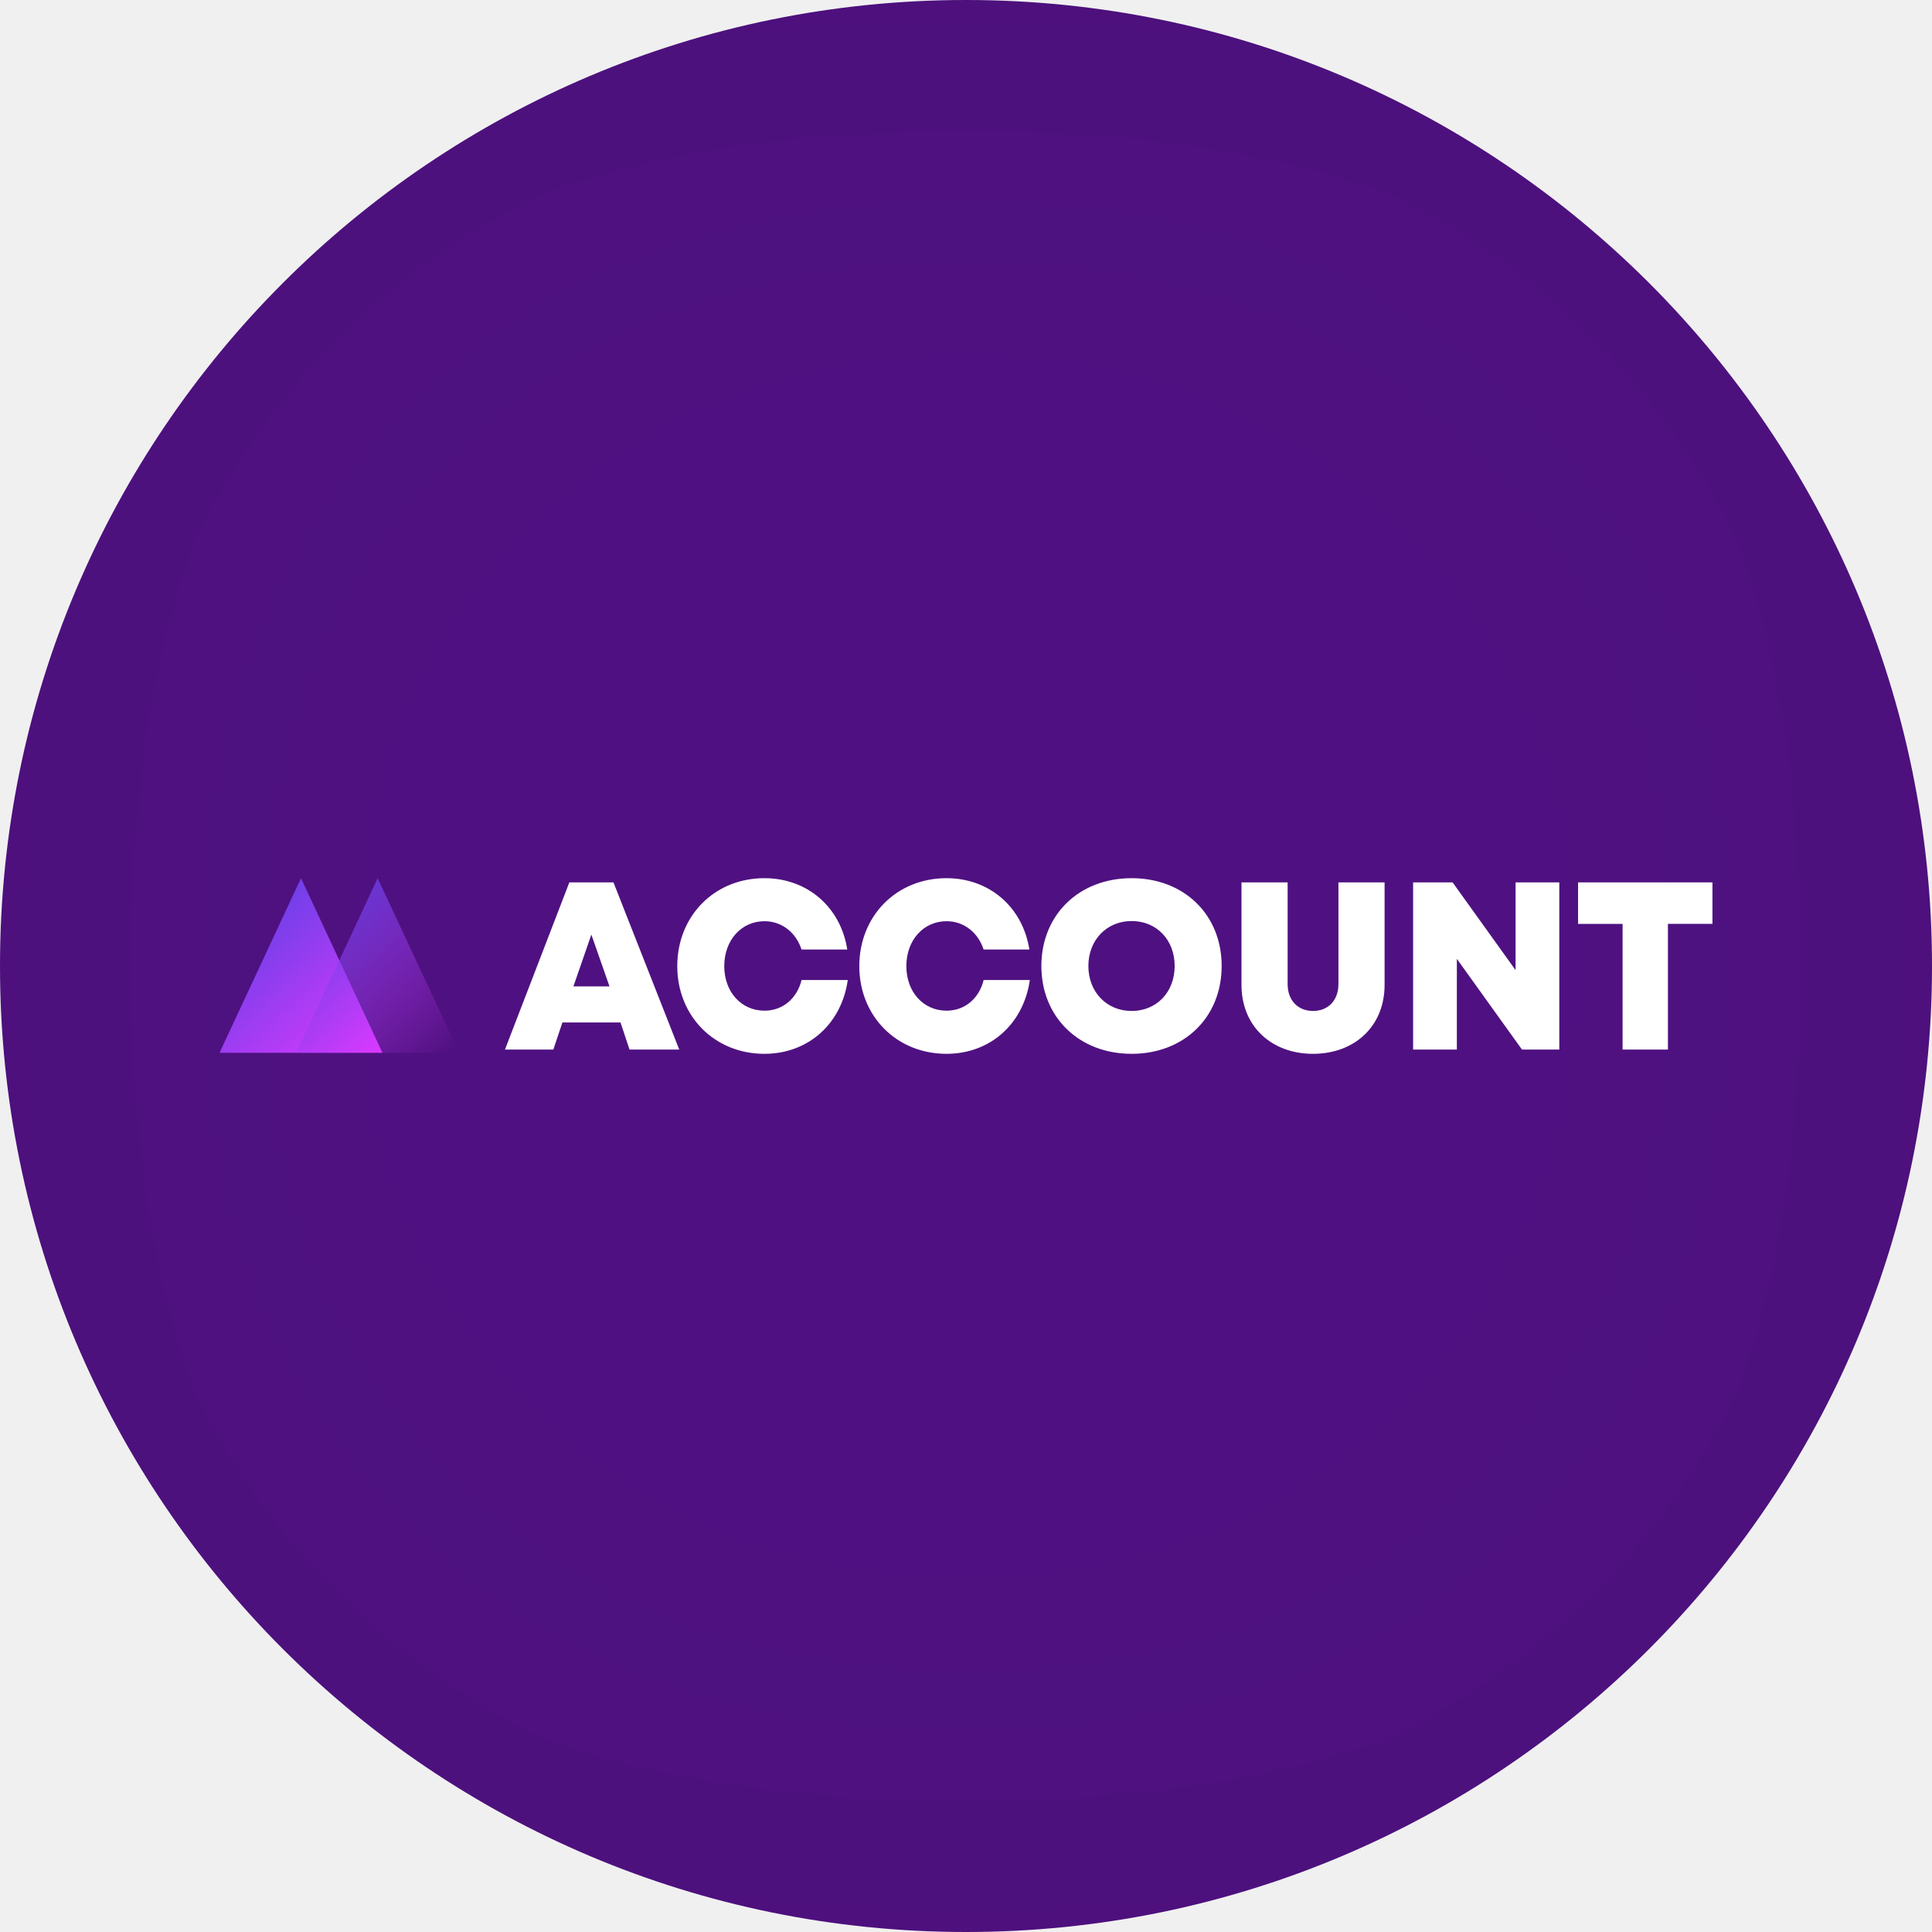
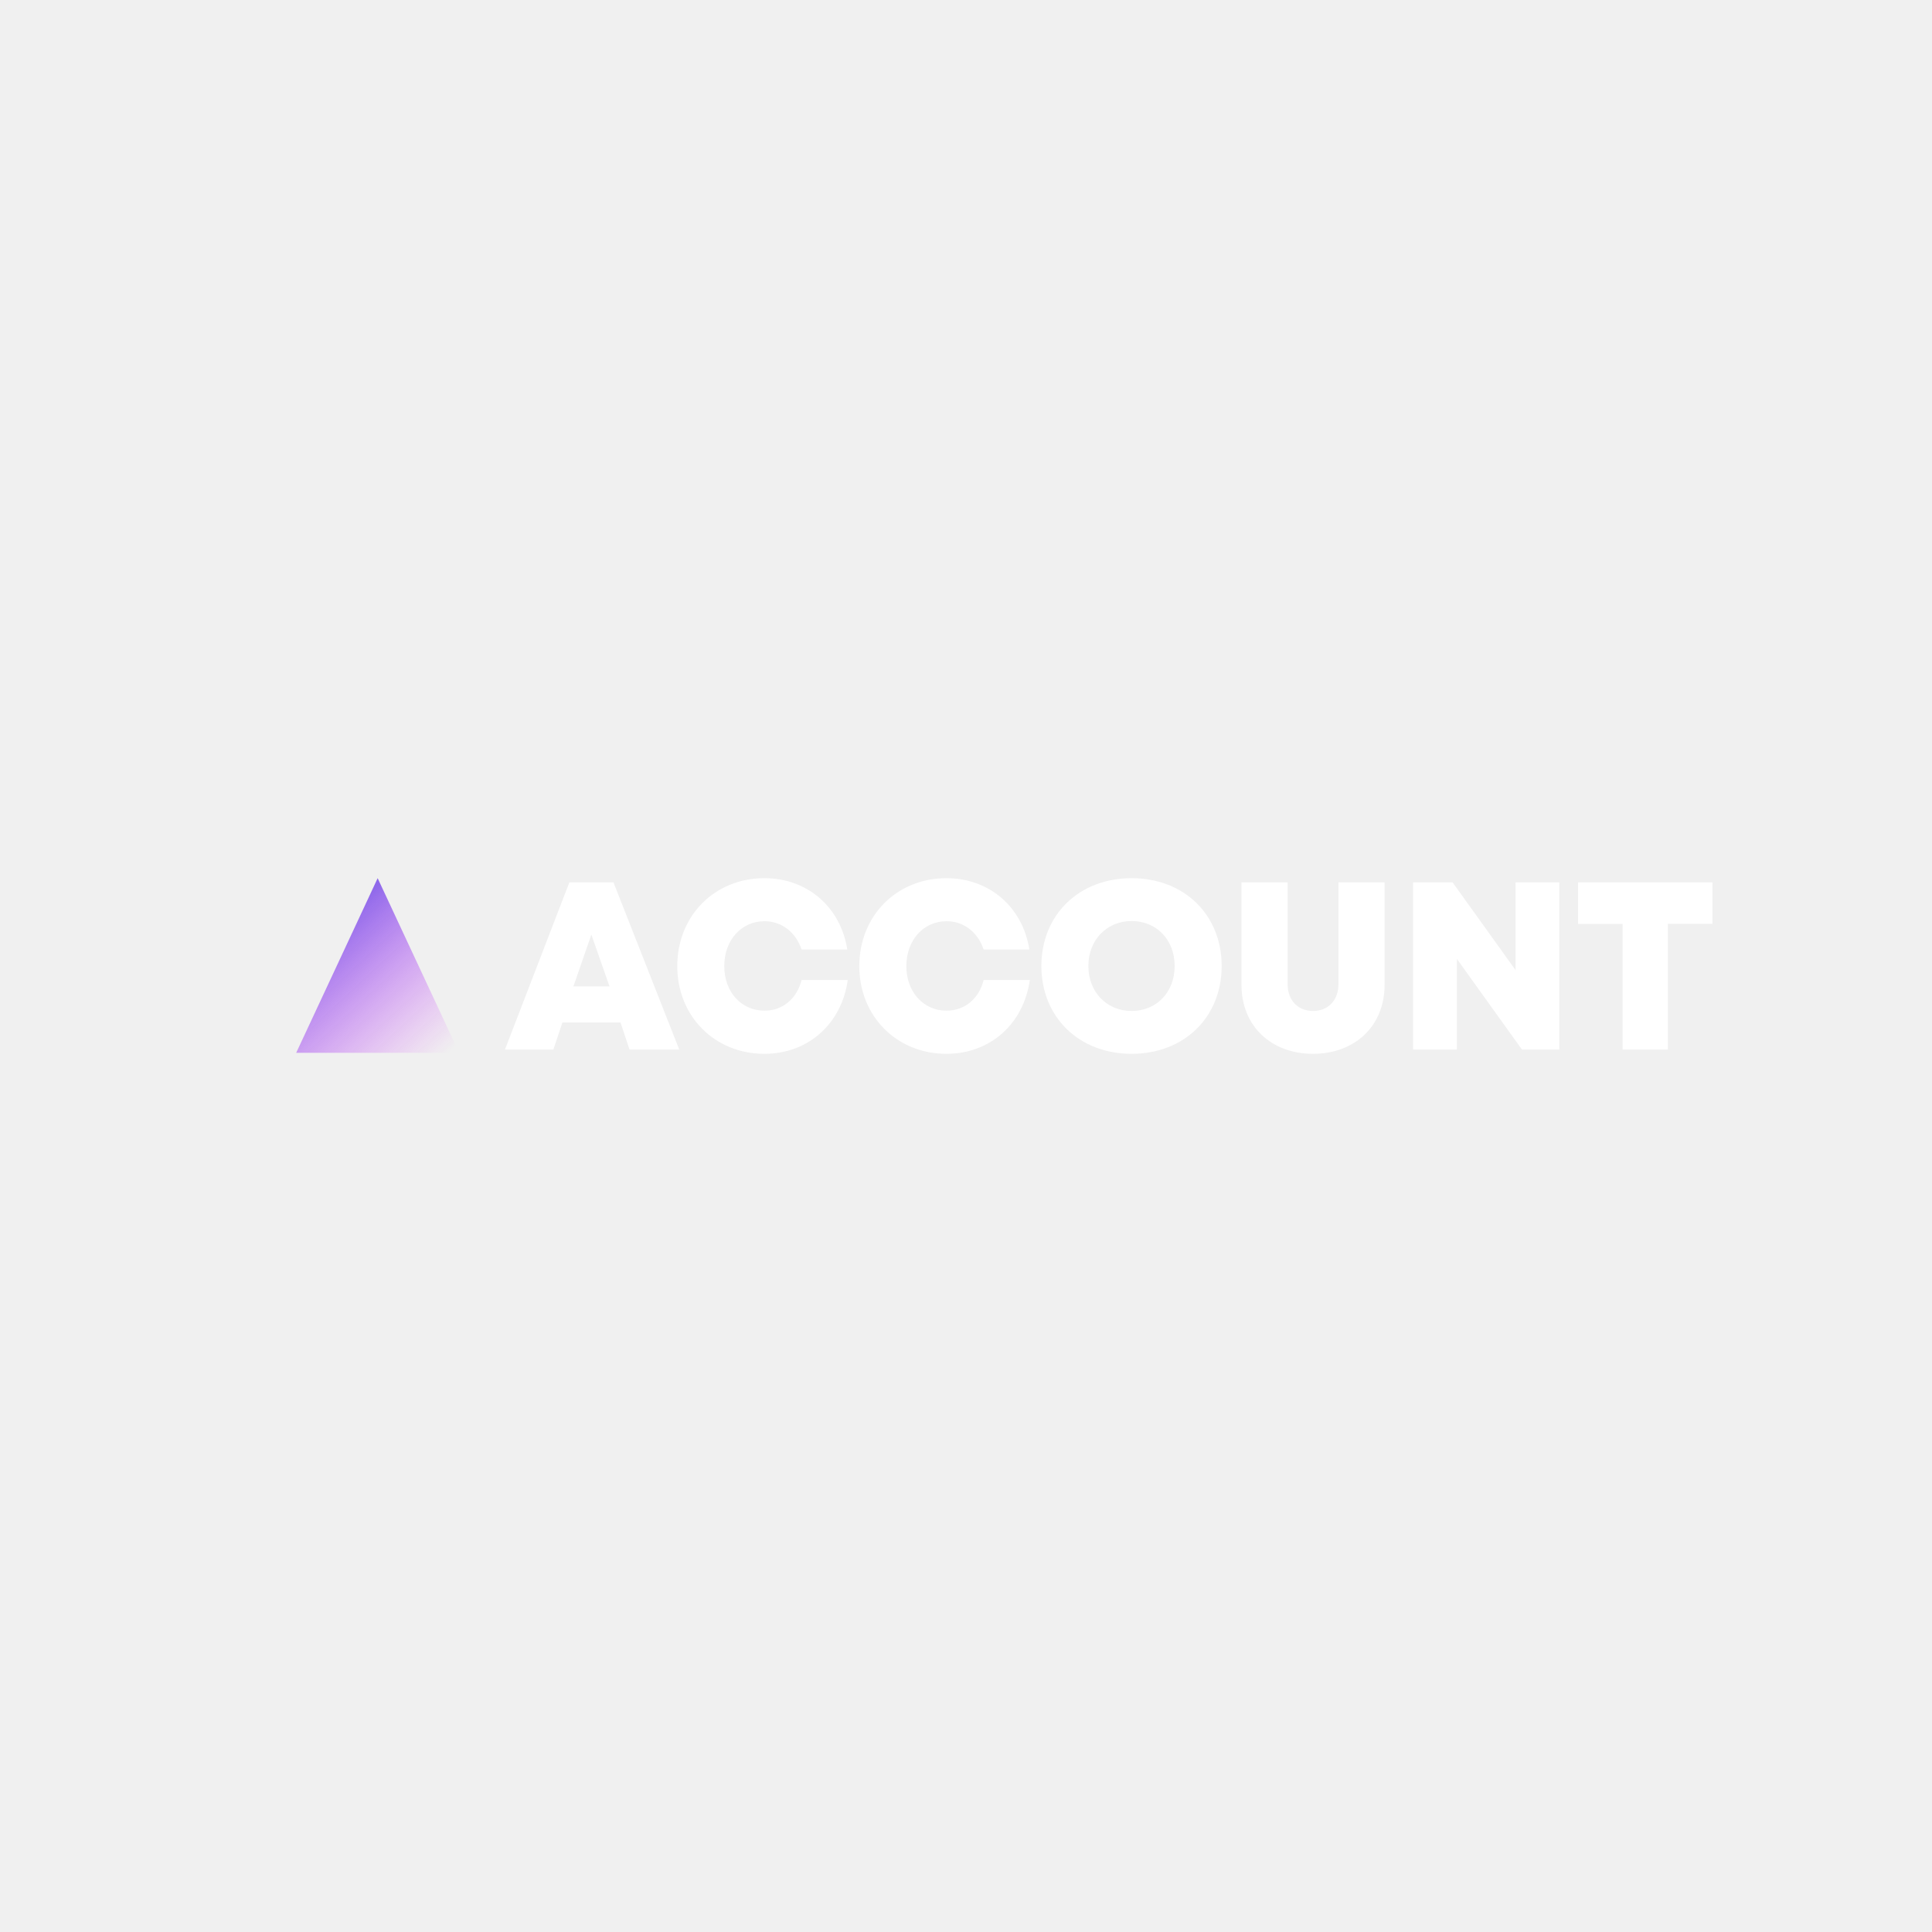
<svg xmlns="http://www.w3.org/2000/svg" xmlns:xlink="http://www.w3.org/1999/xlink" width="88" height="88">
  <defs>
-     <linearGradient id="c" x1="6.472%" x2="93.528%" y1="0%" y2="100%">
+     <linearGradient id="a" x1="6.472%" x2="93.528%" y1="0%" y2="100%">
      <stop offset="0%" stop-color="#5141E2" />
      <stop offset="100%" stop-color="#DE39FF" />
    </linearGradient>
    <linearGradient id="d" x1="6.472%" x2="93.528%" y1="0%" y2="100%">
      <stop offset="0%" stop-color="#5141E2" />
      <stop offset="100%" stop-color="#DE39FF" stop-opacity="0" />
    </linearGradient>
    <filter id="b" width="139.8%" height="139.8%" x="-19.9%" y="-19.9%" filterUnits="objectBoundingBox">
      <feGaussianBlur in="SourceAlpha" result="shadowBlurInner1" stdDeviation="17.5" />
      <feOffset in="shadowBlurInner1" result="shadowOffsetInner1" />
      <feComposite in="shadowOffsetInner1" in2="SourceAlpha" k2="-1" k3="1" operator="arithmetic" result="shadowInnerInner1" />
      <feColorMatrix in="shadowInnerInner1" values="0 0 0 0 0 0 0 0 0 0 0 0 0 0 0 0 0 0 0.045 0" />
    </filter>
    <circle id="a" cx="44" cy="44" r="44" />
  </defs>
  <g fill="none" fill-rule="evenodd">
    <use fill="#4F1181" xlink:href="#a" />
    <use fill="#000" filter="url(#b)" xlink:href="#a" />
    <path fill="#FFF" fill-rule="nonzero" d="M25.204 47.807l.413-1.236h2.646l.412 1.236h2.264l-2.996-7.615h-2.01L23 47.807h2.204zm2.558-2.878h-1.644l.818-2.36.826 2.36zM34.818 48c1.989 0 3.513-1.36 3.797-3.362H36.51c-.209.847-.86 1.397-1.688 1.397-1.057 0-1.833-.854-1.833-2.029 0-1.179.776-2.046 1.833-2.046.785 0 1.43.507 1.687 1.288h2.083C38.29 41.318 36.775 40 34.818 40c-2.272 0-3.969 1.716-3.969 4.006 0 2.278 1.697 3.994 3.97 3.994zm8.293 0c1.988 0 3.512-1.36 3.796-3.362h-2.103c-.21.847-.86 1.397-1.689 1.397-1.057 0-1.832-.854-1.832-2.029 0-1.179.775-2.046 1.832-2.046.786 0 1.43.507 1.687 1.288h2.084C46.582 41.318 45.067 40 43.11 40c-2.272 0-3.97 1.716-3.97 4.006 0 2.278 1.698 3.994 3.97 3.994zm8.434 0c2.393 0 4.1-1.666 4.1-4s-1.707-4-4.1-4c-2.4 0-4.112 1.673-4.112 4s1.712 4 4.112 4zm0-1.952c-1.136 0-1.971-.862-1.971-2.048 0-1.185.835-2.048 1.97-2.048 1.137 0 1.96.856 1.96 2.048 0 1.192-.823 2.048-1.96 2.048zM59.807 48c1.903 0 3.259-1.265 3.259-3.138v-4.67h-2.102v4.63c0 .745-.47 1.226-1.157 1.226s-1.157-.481-1.157-1.226v-4.63h-2.102v4.67c0 1.873 1.356 3.138 3.259 3.138zm6.551-.193v-4.132l2.966 4.132h1.7v-7.615h-1.992v3.996l-2.867-3.996h-1.8v7.615h1.993zm9.614 0v-5.726H78v-1.889h-6.121v1.89h2.028v5.725h2.065z" />
    <path fill="url(#c)" d="M7.421 7.953L3.71 0 0 7.953z" transform="translate(10 40)" />
    <path fill="url(#d)" d="M10.913 7.953L7.202 0l-3.71 7.953z" transform="translate(10 40)" />
  </g>
</svg>
